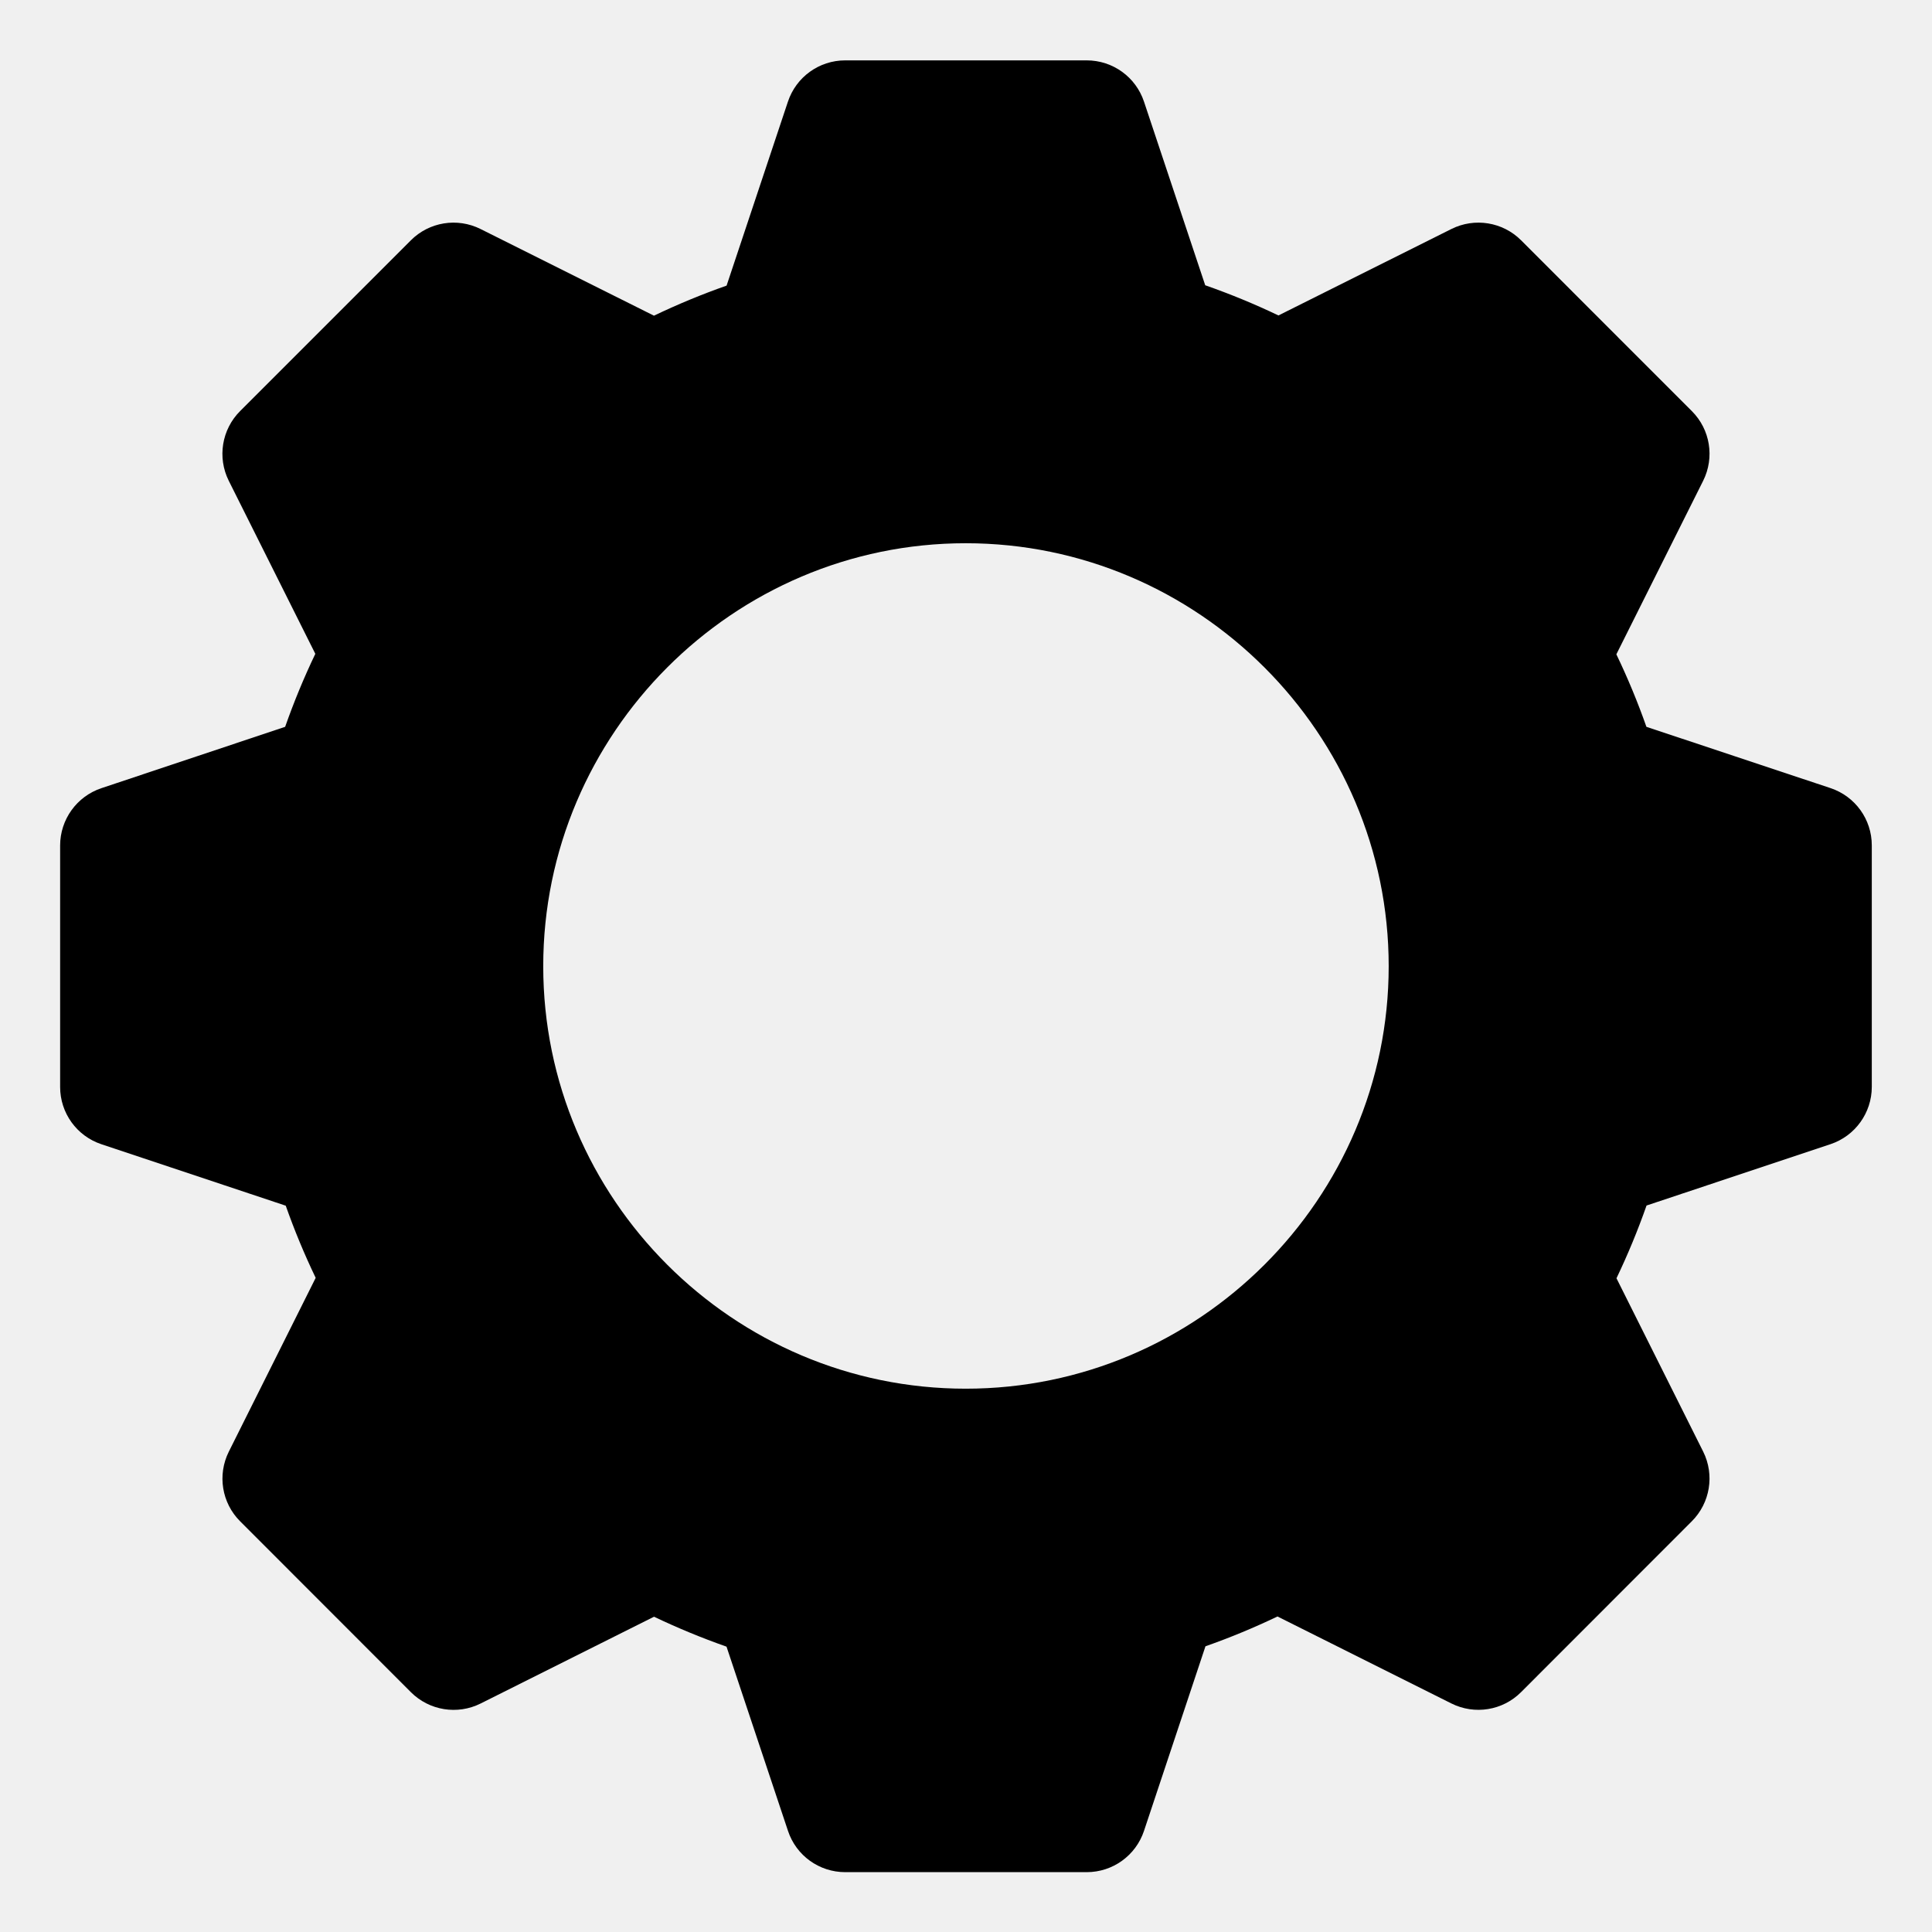
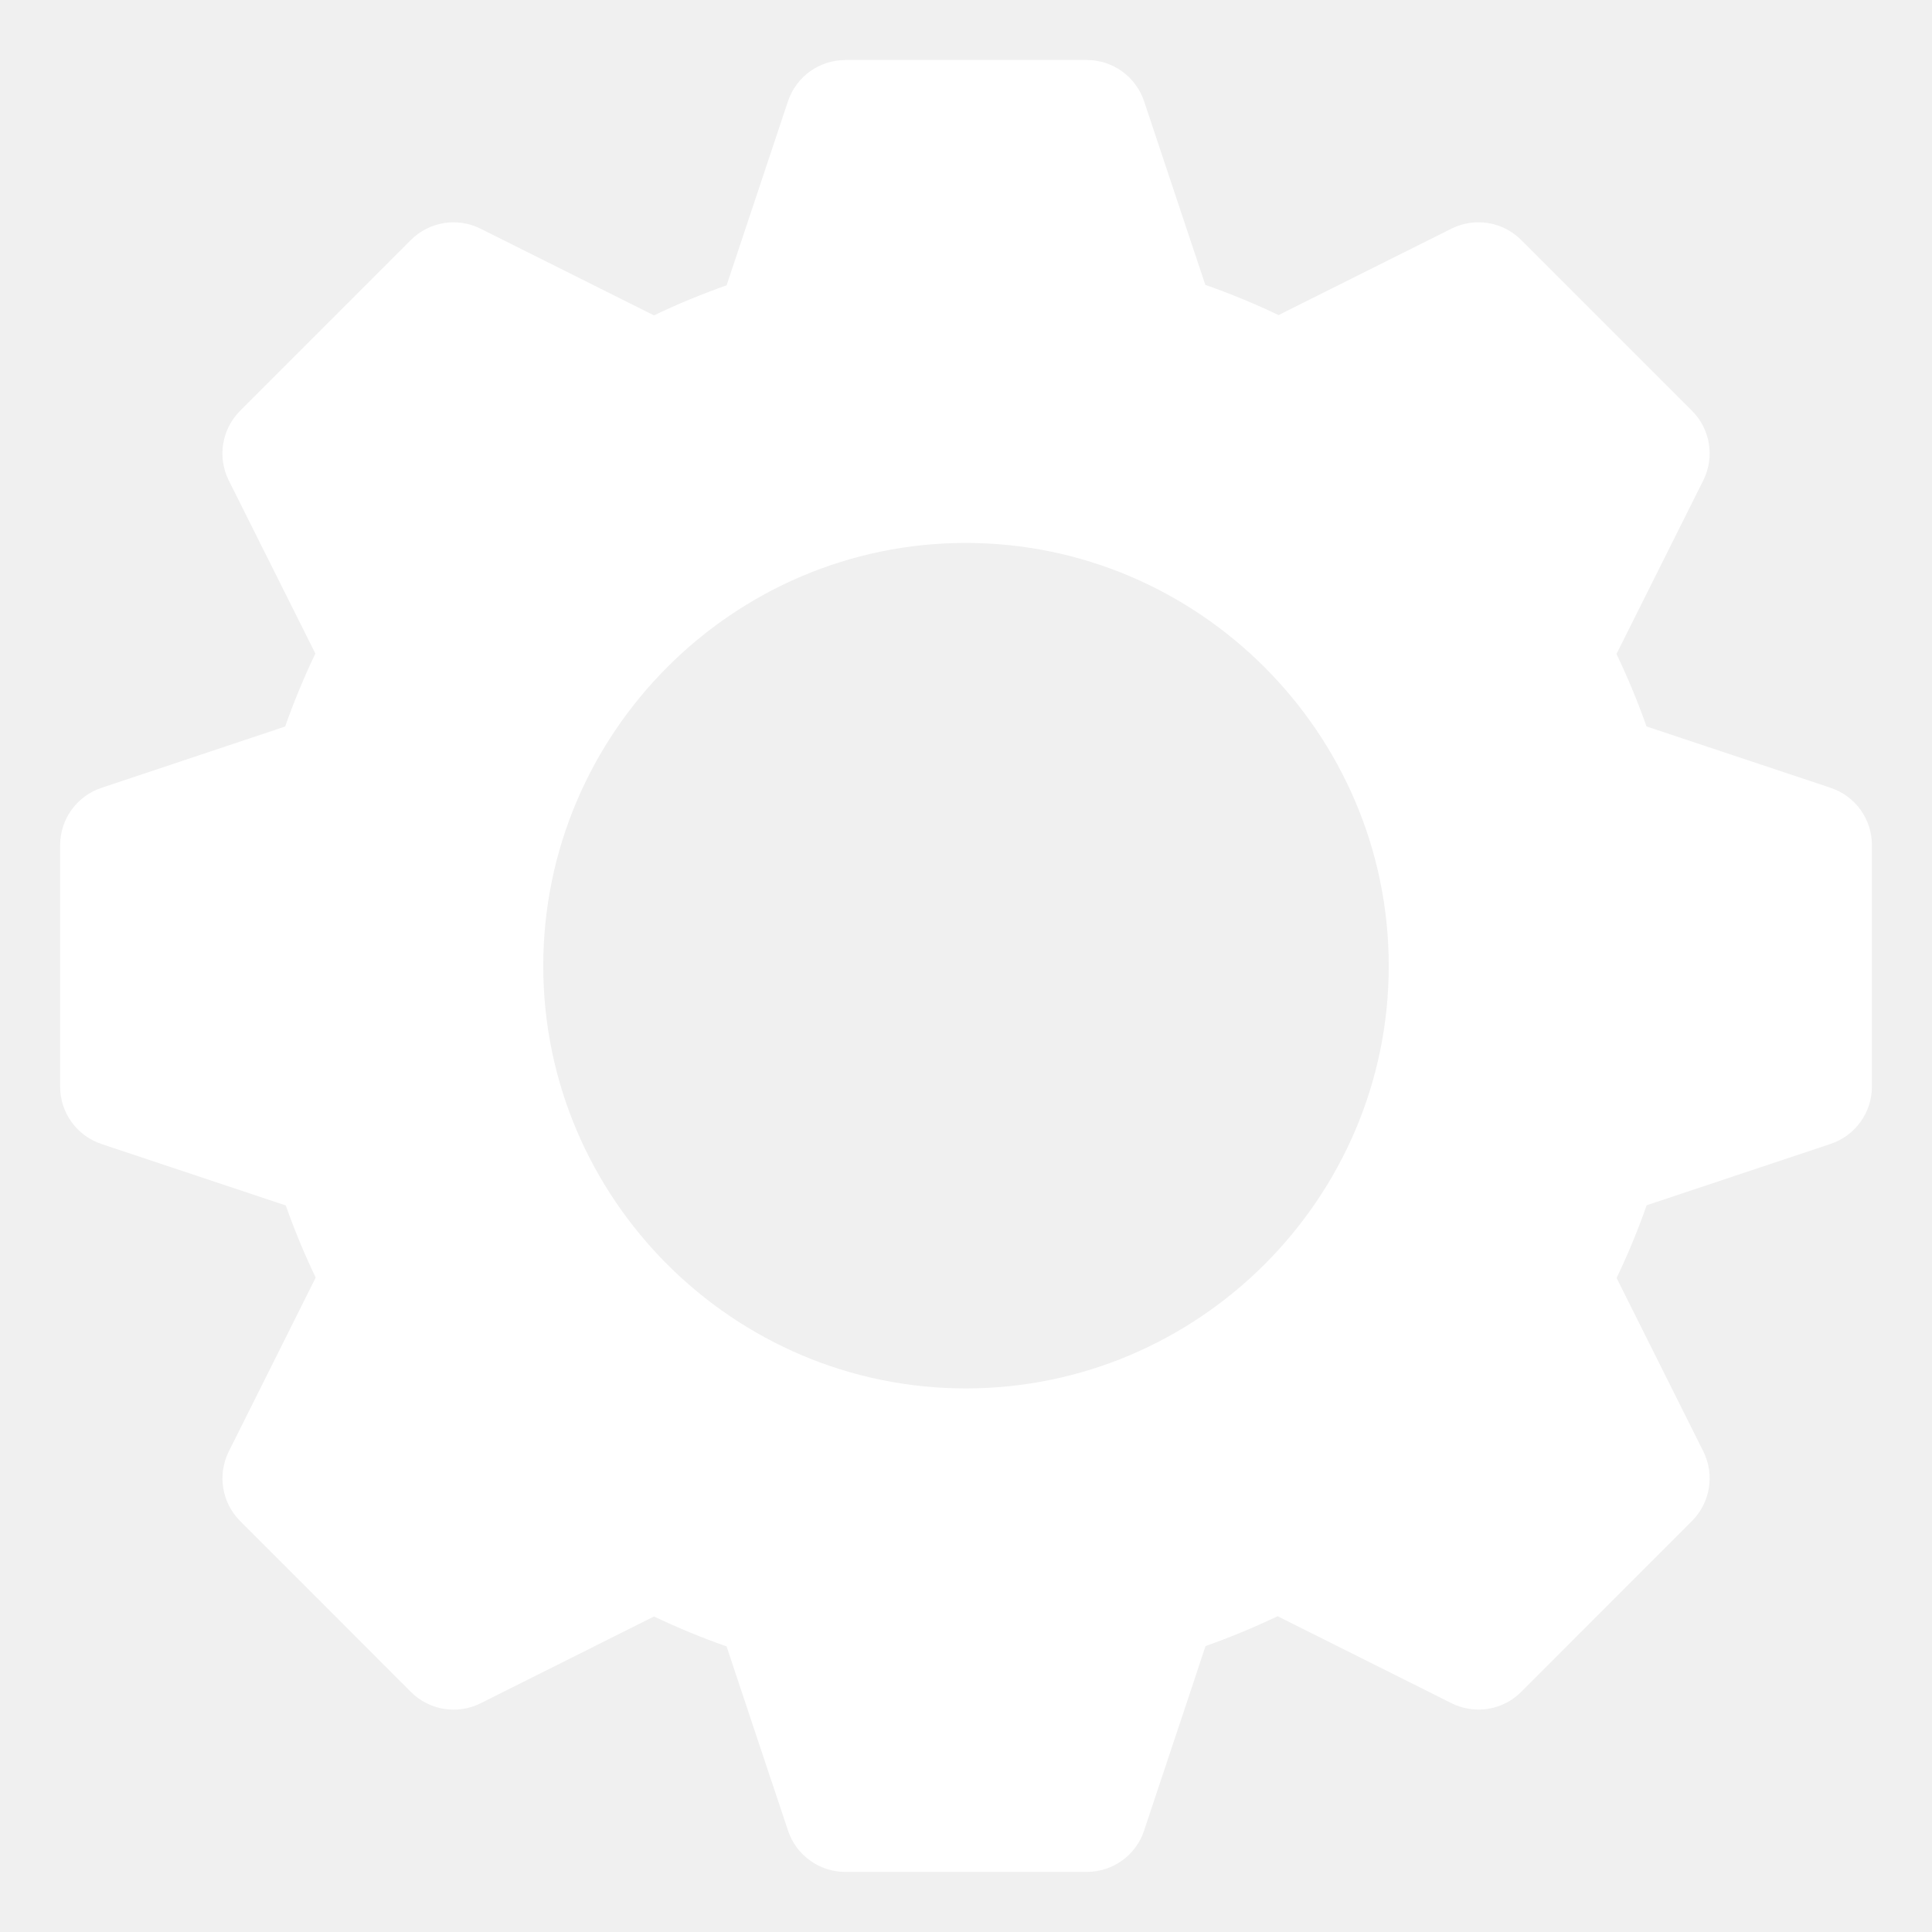
- <svg xmlns="http://www.w3.org/2000/svg" height="32" id="svg8" version="1.1" viewBox="0 0 8.467 8.467" width="32">
-   <defs id="defs2" />
+ <svg xmlns="http://www.w3.org/2000/svg" version="1.1" id="svg8" x="0px" y="0px" width="32px" height="32px" viewBox="0 0 32 32" enable-background="new 0 0 32 32" xml:space="preserve">
  <g id="layer1" transform="translate(0,-288.5333)">
-     <path d="m 14,1 c -0.431,-2.2524e-4 -0.813,0.275 -0.949,0.684 l -1.016,3.047 c -0.41,0.144 -0.811,0.31 -1.203,0.498 L 7.959,3.793 c -0.385,-0.192 -0.85,-0.117 -1.154,0.188 l -2.828,2.828 c -0.304,0.304 -0.38,0.769 -0.188,1.154 l 1.434,2.867 c -0.189,0.394 -0.355,0.797 -0.5,1.209 l -3.043,1.016 c -0.408,0.136 -0.684,0.519 -0.684,0.949 v 4 c -2.2524e-4,0.431 0.275,0.813 0.684,0.949 l 3.053,1.018 c 0.144,0.408 0.309,0.806 0.496,1.195 l -1.439,2.879 c -0.192,0.385 -0.117,0.85 0.188,1.154 l 2.828,2.83 c 0.304,0.304 0.769,0.38 1.154,0.188 l 2.873,-1.438 c 0.392,0.187 0.792,0.352 1.201,0.496 l 1.018,3.051 C 13.187,30.735 13.569,31.01 14,31.01 h 4 c 0.431,2.25e-4 0.813,-0.275 0.949,-0.684 l 1.018,-3.057 c 0.406,-0.143 0.805,-0.308 1.193,-0.494 l 2.881,1.441 c 0.385,0.192 0.85,0.117 1.154,-0.188 l 2.828,-2.83 c 0.304,-0.304 0.38,-0.769 0.188,-1.154 l -1.436,-2.871 c 0.188,-0.393 0.354,-0.794 0.498,-1.205 l 3.047,-1.016 c 0.408,-0.136 0.684,-0.519 0.684,-0.949 v -4 c 2.25e-4,-0.431 -0.275,-0.813 -0.684,-0.949 L 27.271,12.039 C 27.127,11.63 26.961,11.229 26.773,10.838 l 1.438,-2.875 c 0.192,-0.385 0.117,-0.85 -0.188,-1.154 L 25.195,3.98 C 24.891,3.676 24.426,3.601 24.041,3.793 l -2.865,1.432 c -0.395,-0.189 -0.799,-0.355 -1.213,-0.5 L 18.949,1.684 C 18.813,1.275 18.431,1 18,1 Z m 1.996,7.998 c 3.854,0 7.006,3.152 7.006,7.006 0,3.854 -3.152,6.998 -7.006,6.998 -3.854,0 -6.998,-3.144 -6.998,-6.998 0,-3.854 3.144,-7.006 6.998,-7.006 z" id="path940" style="color:#000000;font-style:normal;font-variant:normal;font-weight:normal;font-stretch:normal;font-size:medium;line-height:normal;font-family:sans-serif;font-variant-ligatures:normal;font-variant-position:normal;font-variant-caps:normal;font-variant-numeric:normal;font-variant-alternates:normal;font-feature-settings:normal;text-indent:0;text-align:start;text-decoration:none;text-decoration-line:none;text-decoration-style:solid;text-decoration-color:#000000;letter-spacing:normal;word-spacing:normal;text-transform:none;writing-mode:lr-tb;direction:ltr;text-orientation:mixed;dominant-baseline:auto;baseline-shift:baseline;text-anchor:start;white-space:normal;shape-padding:0;clip-rule:nonzero;display:inline;overflow:visible;visibility:visible;opacity:1;isolation:auto;mix-blend-mode:normal;color-interpolation:sRGB;color-interpolation-filters:linearRGB;solid-color:#000000;solid-opacity:1;vector-effect:none;fill:#000000;fill-opacity:1;fill-rule:nonzero;stroke:none;stroke-width:2;stroke-linecap:round;stroke-linejoin:round;stroke-miterlimit:4;stroke-dasharray:none;stroke-dashoffset:0;stroke-opacity:1;paint-order:stroke fill markers;color-rendering:auto;image-rendering:auto;shape-rendering:auto;text-rendering:auto;enable-background:accumulate" transform="matrix(0.2645833,0,0,0.2645833,0,288.5333)" />
+     <path id="path940" fill="#FFFFFF" d="M14,289.528c-0.431,0-0.813,0.275-0.949,0.684l-1.016,3.047   c-0.41,0.145-0.811,0.31-1.203,0.498l-2.873-1.436c-0.385-0.192-0.85-0.117-1.154,0.188l-2.828,2.828   c-0.304,0.304-0.38,0.769-0.188,1.154l1.434,2.867c-0.188,0.394-0.355,0.797-0.5,1.209l-3.043,1.016   c-0.409,0.136-0.684,0.519-0.684,0.949v4c0,0.431,0.275,0.813,0.684,0.949l3.053,1.018c0.144,0.408,0.309,0.806,0.496,1.195   l-1.439,2.879c-0.192,0.385-0.117,0.85,0.188,1.154l2.828,2.83c0.304,0.305,0.769,0.38,1.154,0.188l2.873-1.438   c0.392,0.188,0.792,0.352,1.201,0.496l1.018,3.051c0.136,0.408,0.519,0.684,0.949,0.684h4c0.431,0,0.813-0.275,0.949-0.684   l1.018-3.057c0.406-0.143,0.805-0.309,1.193-0.494l2.881,1.441c0.385,0.192,0.85,0.117,1.154-0.188l2.828-2.83   c0.305-0.305,0.38-0.77,0.188-1.154l-1.436-2.871c0.188-0.393,0.354-0.795,0.498-1.205l3.047-1.016   c0.408-0.137,0.684-0.519,0.684-0.949v-4c0-0.431-0.275-0.813-0.684-0.949l-3.049-1.016c-0.145-0.41-0.311-0.81-0.498-1.201   l1.438-2.875c0.192-0.385,0.117-0.85-0.188-1.154l-2.828-2.828c-0.305-0.304-0.77-0.38-1.154-0.188l-2.865,1.432   c-0.395-0.189-0.799-0.355-1.213-0.5l-1.014-3.041c-0.137-0.409-0.519-0.684-0.949-0.684H14z M15.996,297.526   c3.854,0,7.006,3.152,7.006,7.006c0,3.854-3.152,6.998-7.006,6.998c-3.854,0-6.998-3.145-6.998-6.998   C8.998,300.678,12.142,297.526,15.996,297.526z" />
  </g>
</svg>
